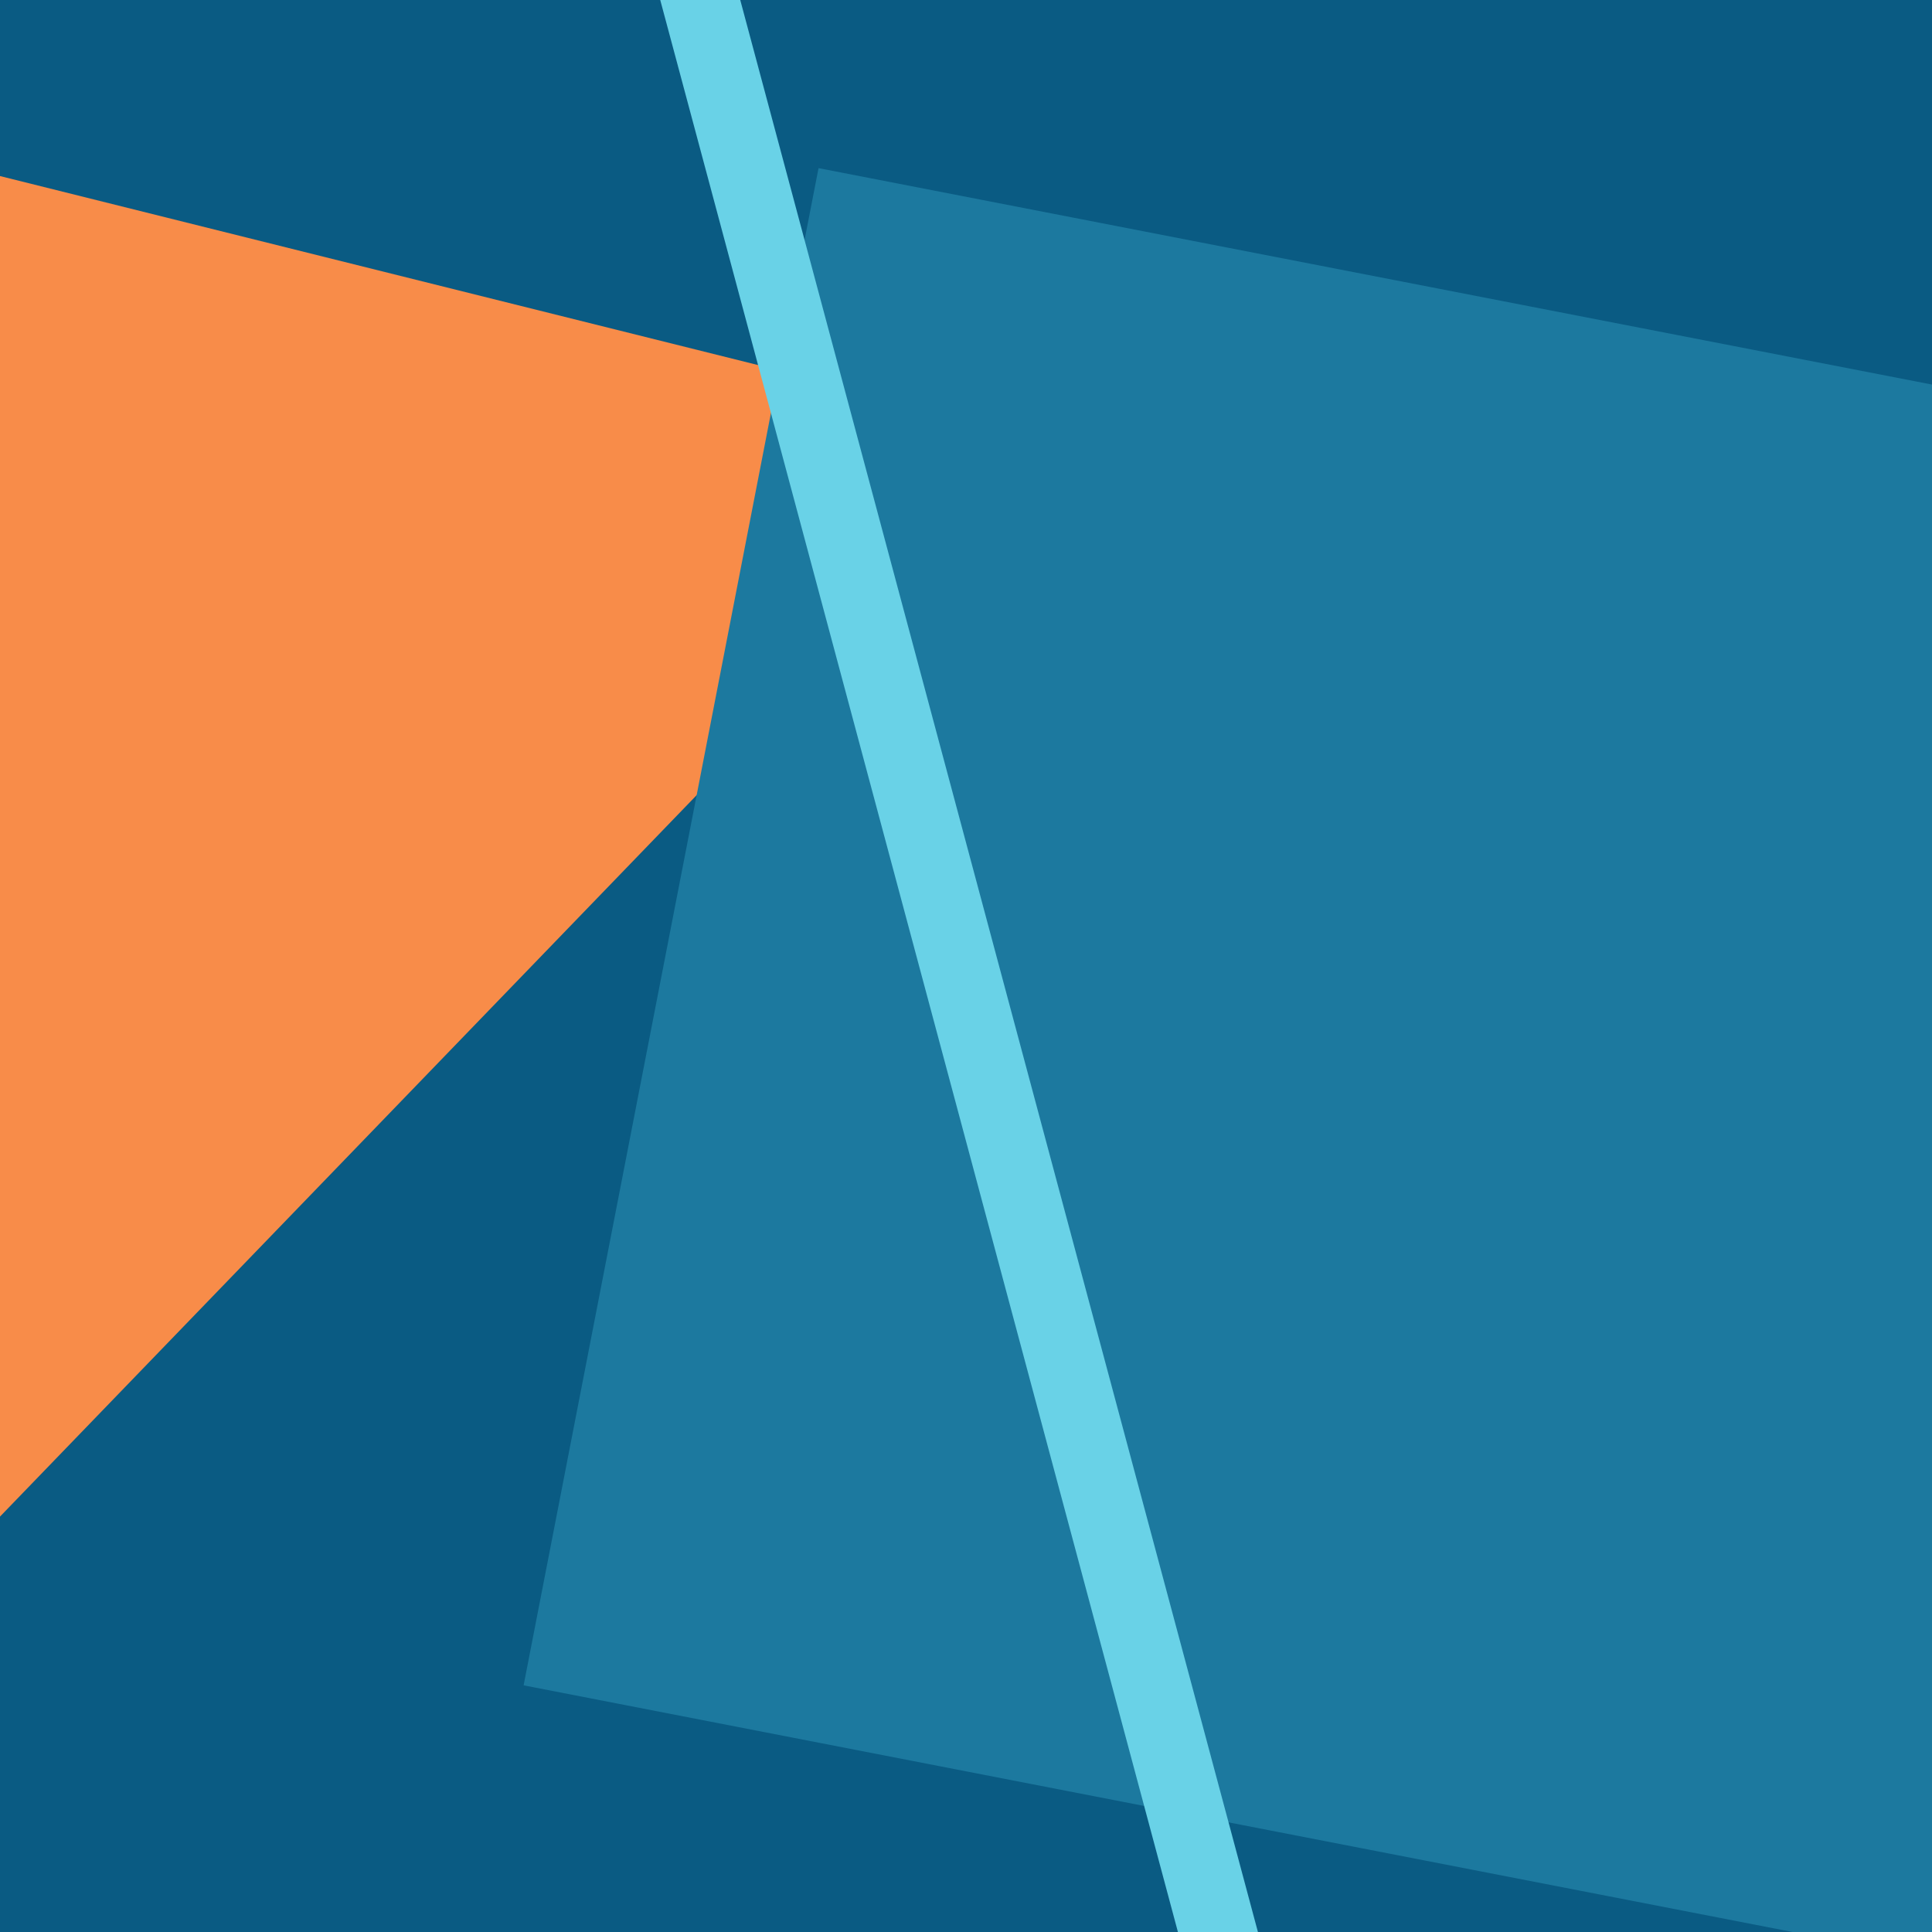
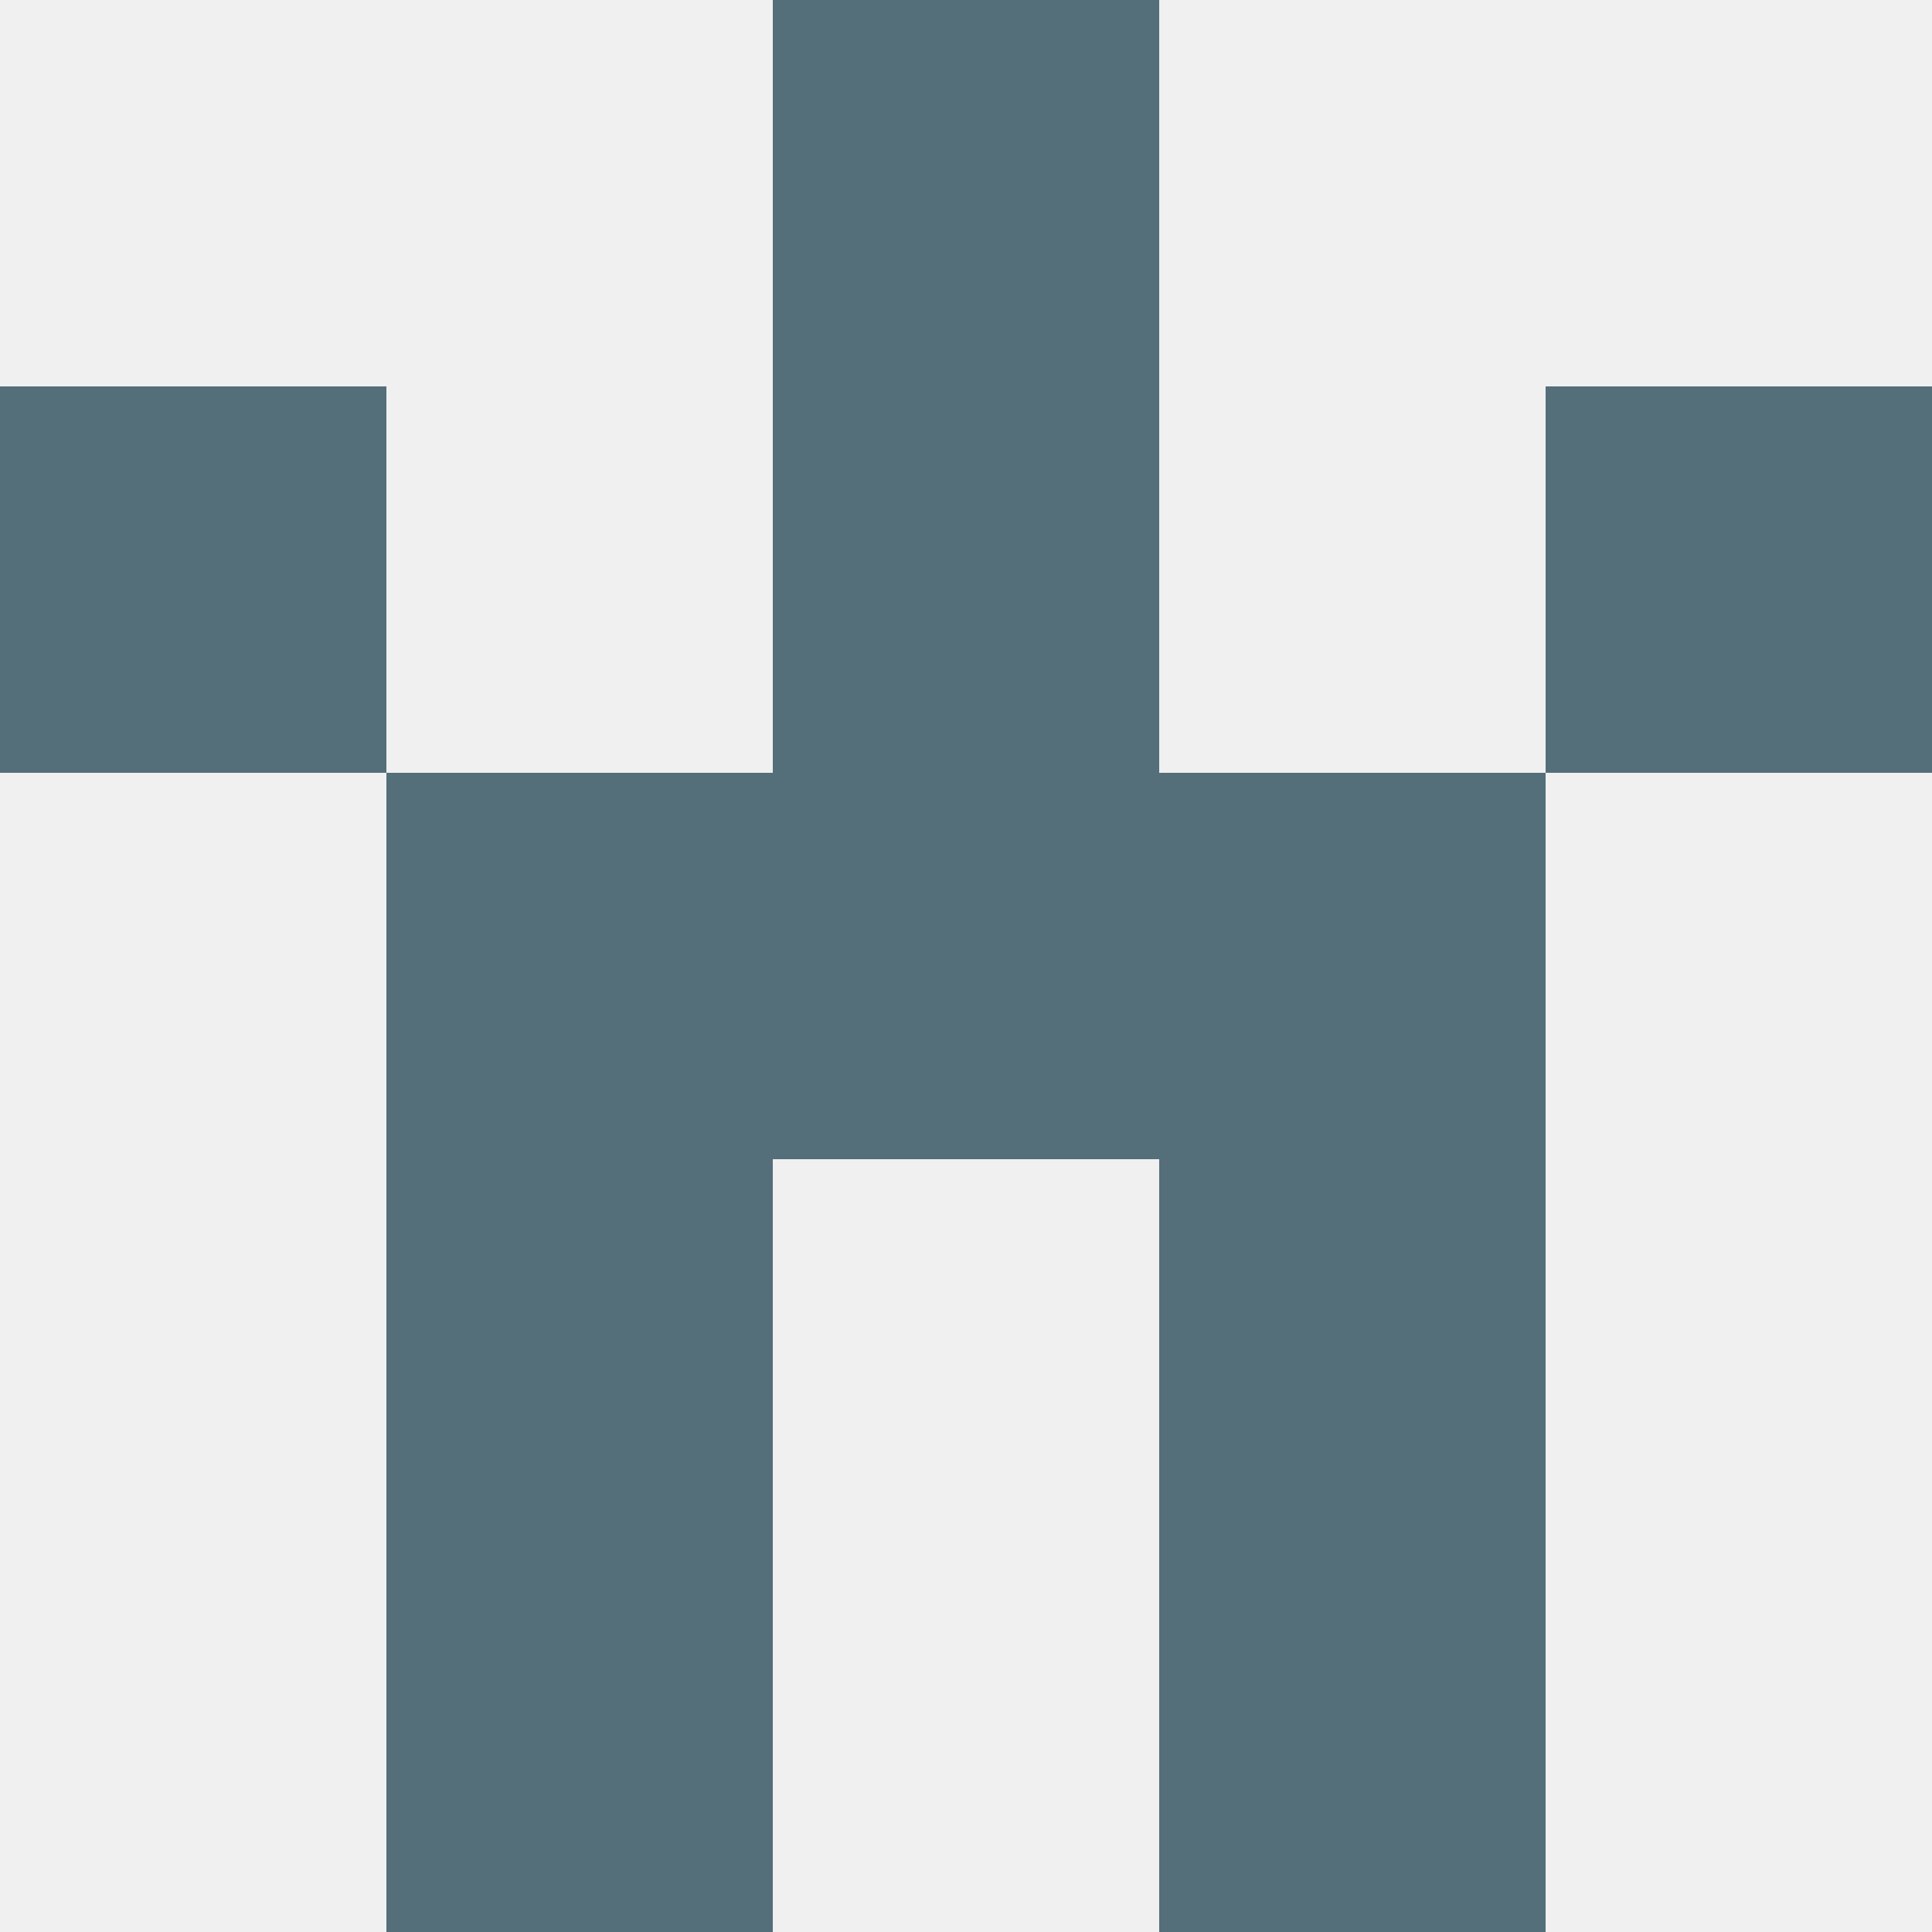
- <svg xmlns="http://www.w3.org/2000/svg" viewBox="0 0 100 100" fill="none" shape-rendering="auto">
+ <svg xmlns="http://www.w3.org/2000/svg" viewBox="0 0 5 5" fill="none" shape-rendering="crispEdges">
  <mask id="viewboxMask">
-     <rect width="100" height="100" rx="0" ry="0" x="0" y="0" fill="#fff" />
+     <rect width="5" height="5" rx="0" ry="0" x="0" y="0" fill="#fff" />
  </mask>
  <g mask="url(#viewboxMask)">
-     <rect fill="#0a5b83" width="100" height="100" x="0" y="0" />
-     <g transform="matrix(1.2 0 0 1.2 -10 -10)">
-       <g transform="translate(-38, -11) rotate(74 50 50)">
-         <path d="m50 7 50 86.6H0L50 7Z" fill="#f88c49" />
-       </g>
-     </g>
-     <g transform="matrix(.8 0 0 .8 10 10)">
-       <g transform="translate(30, 7) rotate(11 50 50)">
-         <path d="M0 0h100v100H0V0Z" fill="#1c799f" />
-       </g>
-     </g>
-     <g transform="matrix(.4 0 0 .4 30 30)">
-       <g transform="translate(5, 22) rotate(165 50 50)">
-         <path fill="#69d2e7" d="M45-150h10v400H45z" />
-       </g>
-     </g>
+     <path fill="#546e7a" d="M2 0h1v1H2z" />
+     <path d="M0 1h1v1H0V1ZM4 1h1v1H4V1ZM3 1H2v1h1V1Z" fill="#546e7a" />
+     <path fill="#546e7a" d="M1 2h3v1H1z" />
+     <path d="M2 3H1v1h1V3ZM4 3H3v1h1V3Z" fill="#546e7a" />
+     <path d="M2 4H1v1h1V4ZM4 4H3v1h1V4Z" fill="#546e7a" />
  </g>
</svg>
